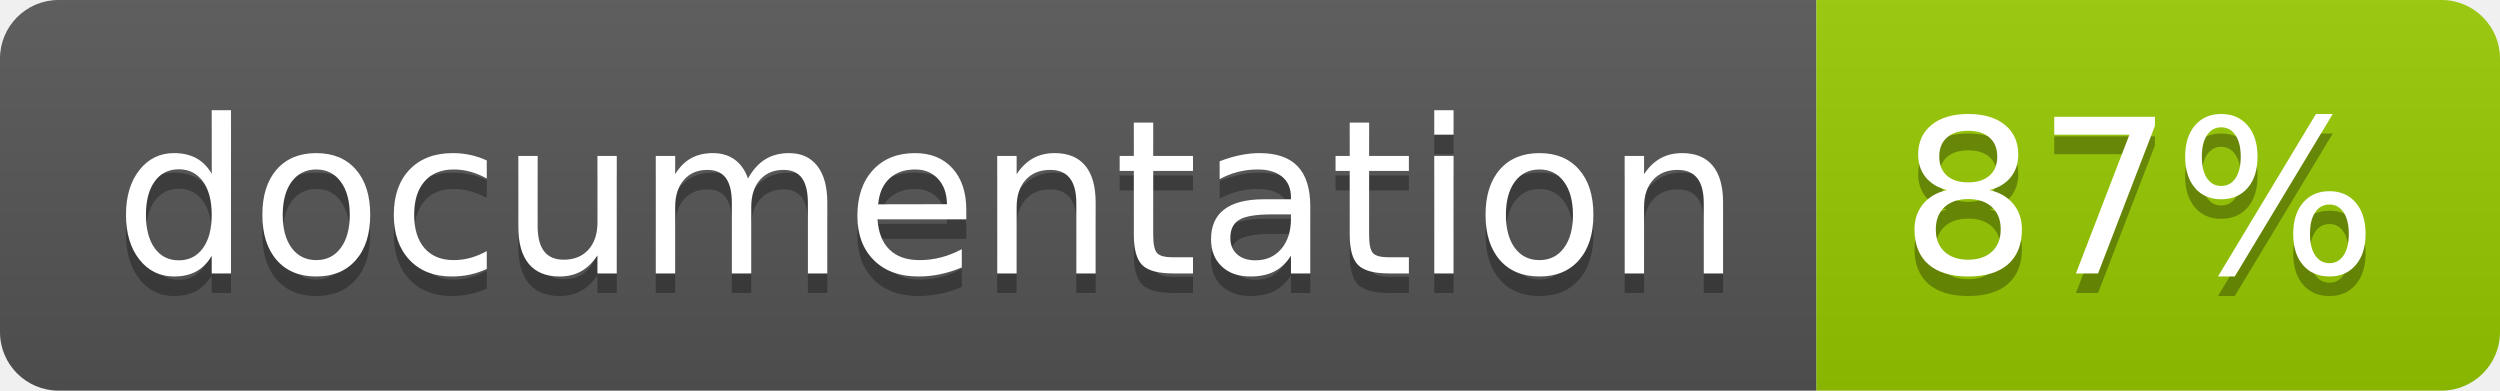
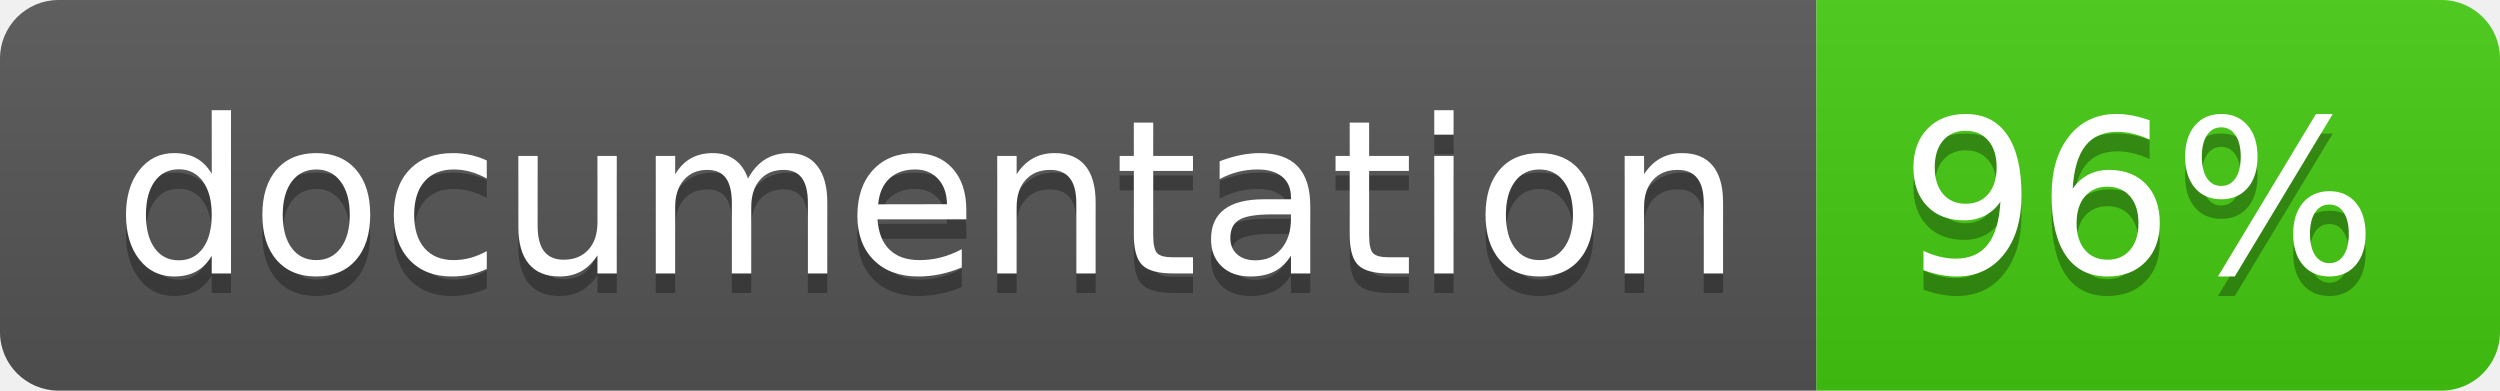
<svg xmlns="http://www.w3.org/2000/svg" width="128" height="20">
  <linearGradient id="b" x2="0" y2="100%">
    <stop offset="0" stop-color="#bbb" stop-opacity=".1" />
    <stop offset="1" stop-opacity=".1" />
  </linearGradient>
  <clipPath id="a">
    <rect width="128" height="20" rx="3" fill="#fff" />
  </clipPath>
  <g clip-path="url(#a)">
    <path fill="#555" d="M0 0h93v20H0z" />
-     <path fill="#97CA00" d="M93 0h35v20H93z" />
+     <path fill="#4c1" d="M93 0h35v20H93z" />
    <path fill="url(#b)" d="M0 0h128v20H0z" />
  </g>
  <g fill="#fff" text-anchor="middle" font-family="DejaVu Sans,Verdana,Geneva,sans-serif" font-size="110">
    <text x="475" y="150" fill="#010101" fill-opacity=".3" transform="scale(.1)" textLength="830">
      documentation
    </text>
    <text x="475" y="140" transform="scale(.1)" textLength="830">
      documentation
    </text>
    <text x="1095" y="150" fill="#010101" fill-opacity=".3" transform="scale(.1)" textLength="250">
-       87%
+       96%
    </text>
    <text x="1095" y="140" transform="scale(.1)" textLength="250">
-       87%
+       96%
    </text>
  </g>
</svg>
